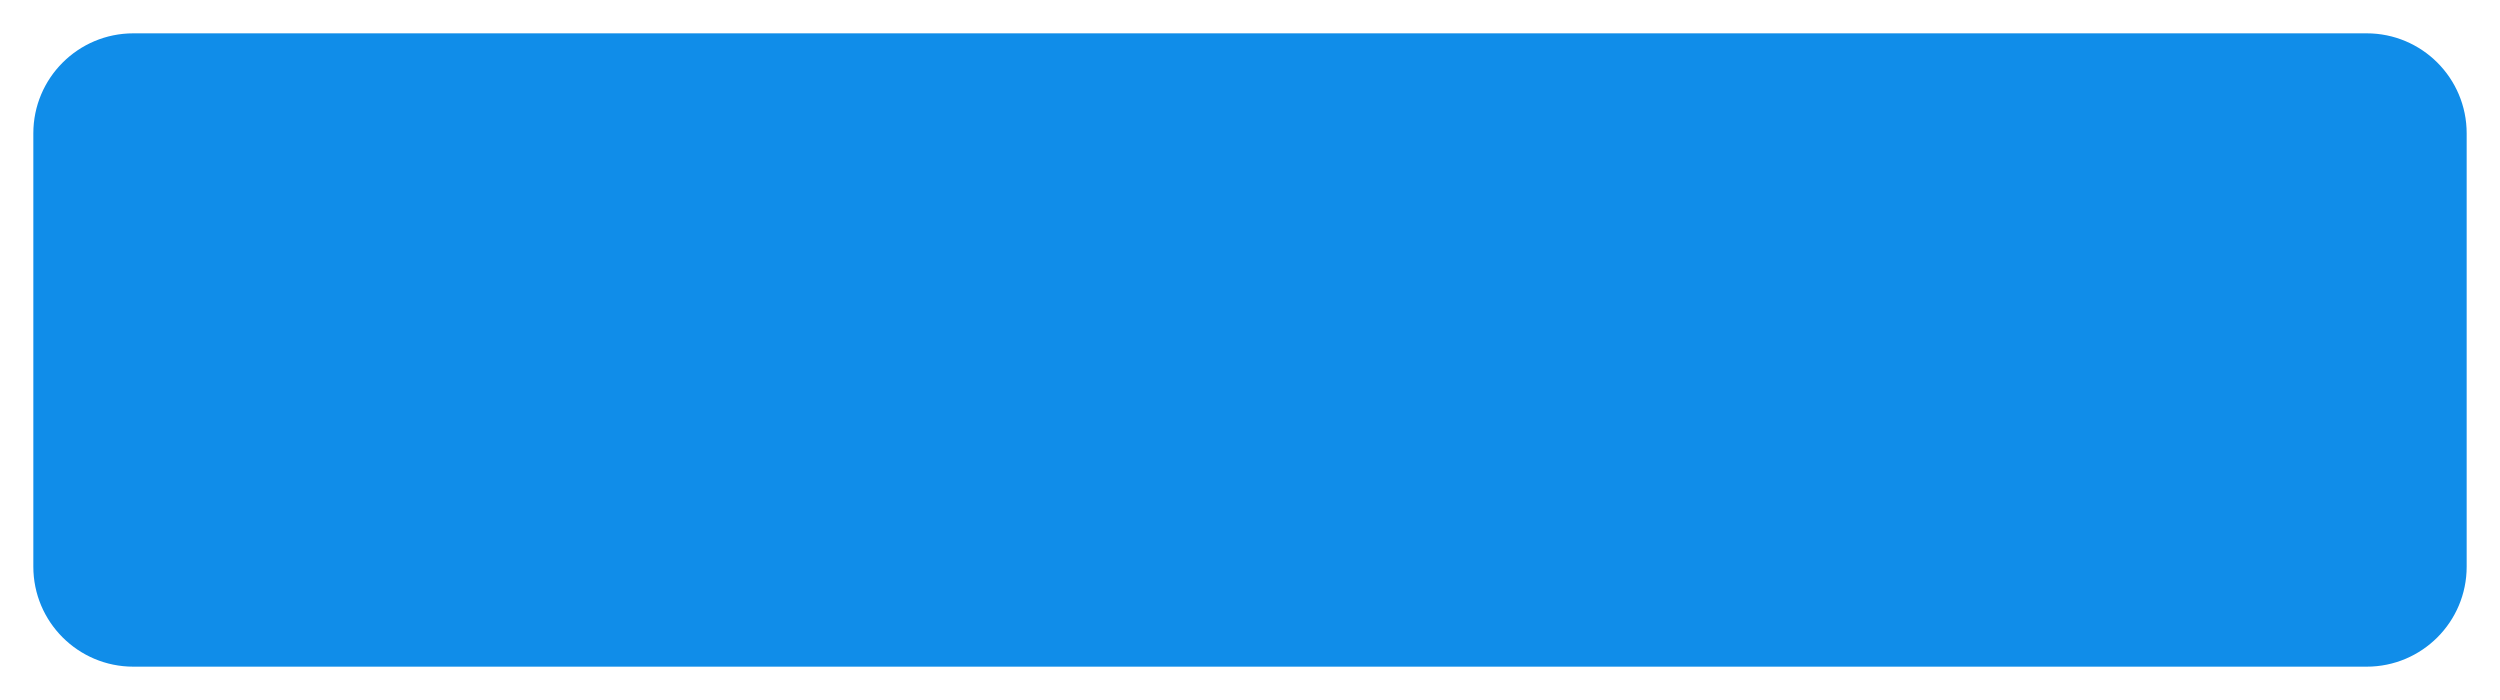
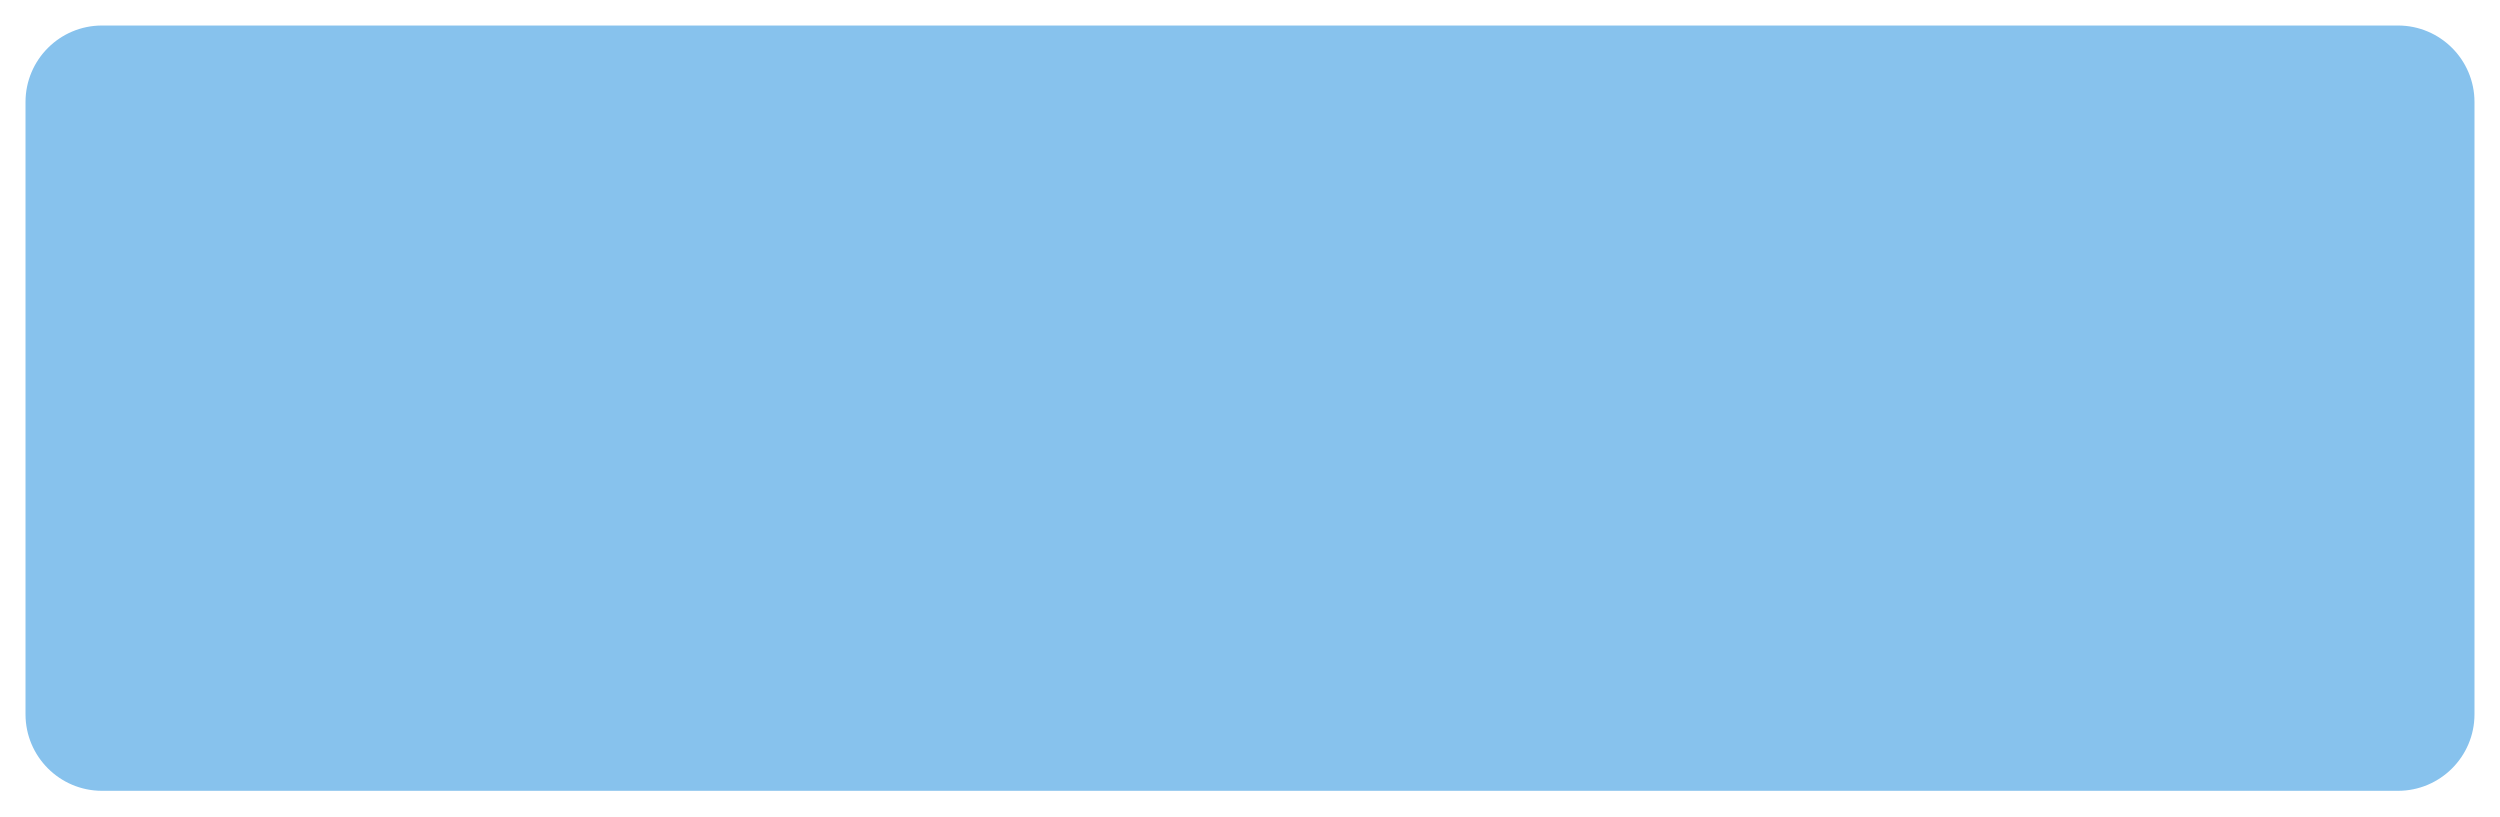
- <svg xmlns="http://www.w3.org/2000/svg" version="1.1" width="75px" height="21px">
-   <g transform="matrix(1 0 0 1 -724 -420 )">
-     <path d="M 725 424  A 3 3 0 0 1 728 421 L 795 421  A 3 3 0 0 1 798 424 L 798 437  A 3 3 0 0 1 795 440 L 728 440  A 3 3 0 0 1 725 437 L 725 424  Z " fill-rule="nonzero" fill="#108de9" stroke="none" />
+ <svg xmlns="http://www.w3.org/2000/svg" version="1.1" width="98px" height="32px">
+   <g transform="matrix(1 0 0 1 -701 -542 )">
+     <path d="M 702 546  A 3 3 0 0 1 705 543 L 795 543  A 3 3 0 0 1 798 546 L 798 570  A 3 3 0 0 1 795 573 L 705 573  A 3 3 0 0 1 702 570 L 702 546  Z " fill-rule="nonzero" fill="#0f85db" stroke="none" fill-opacity="0.498" />
  </g>
</svg>
